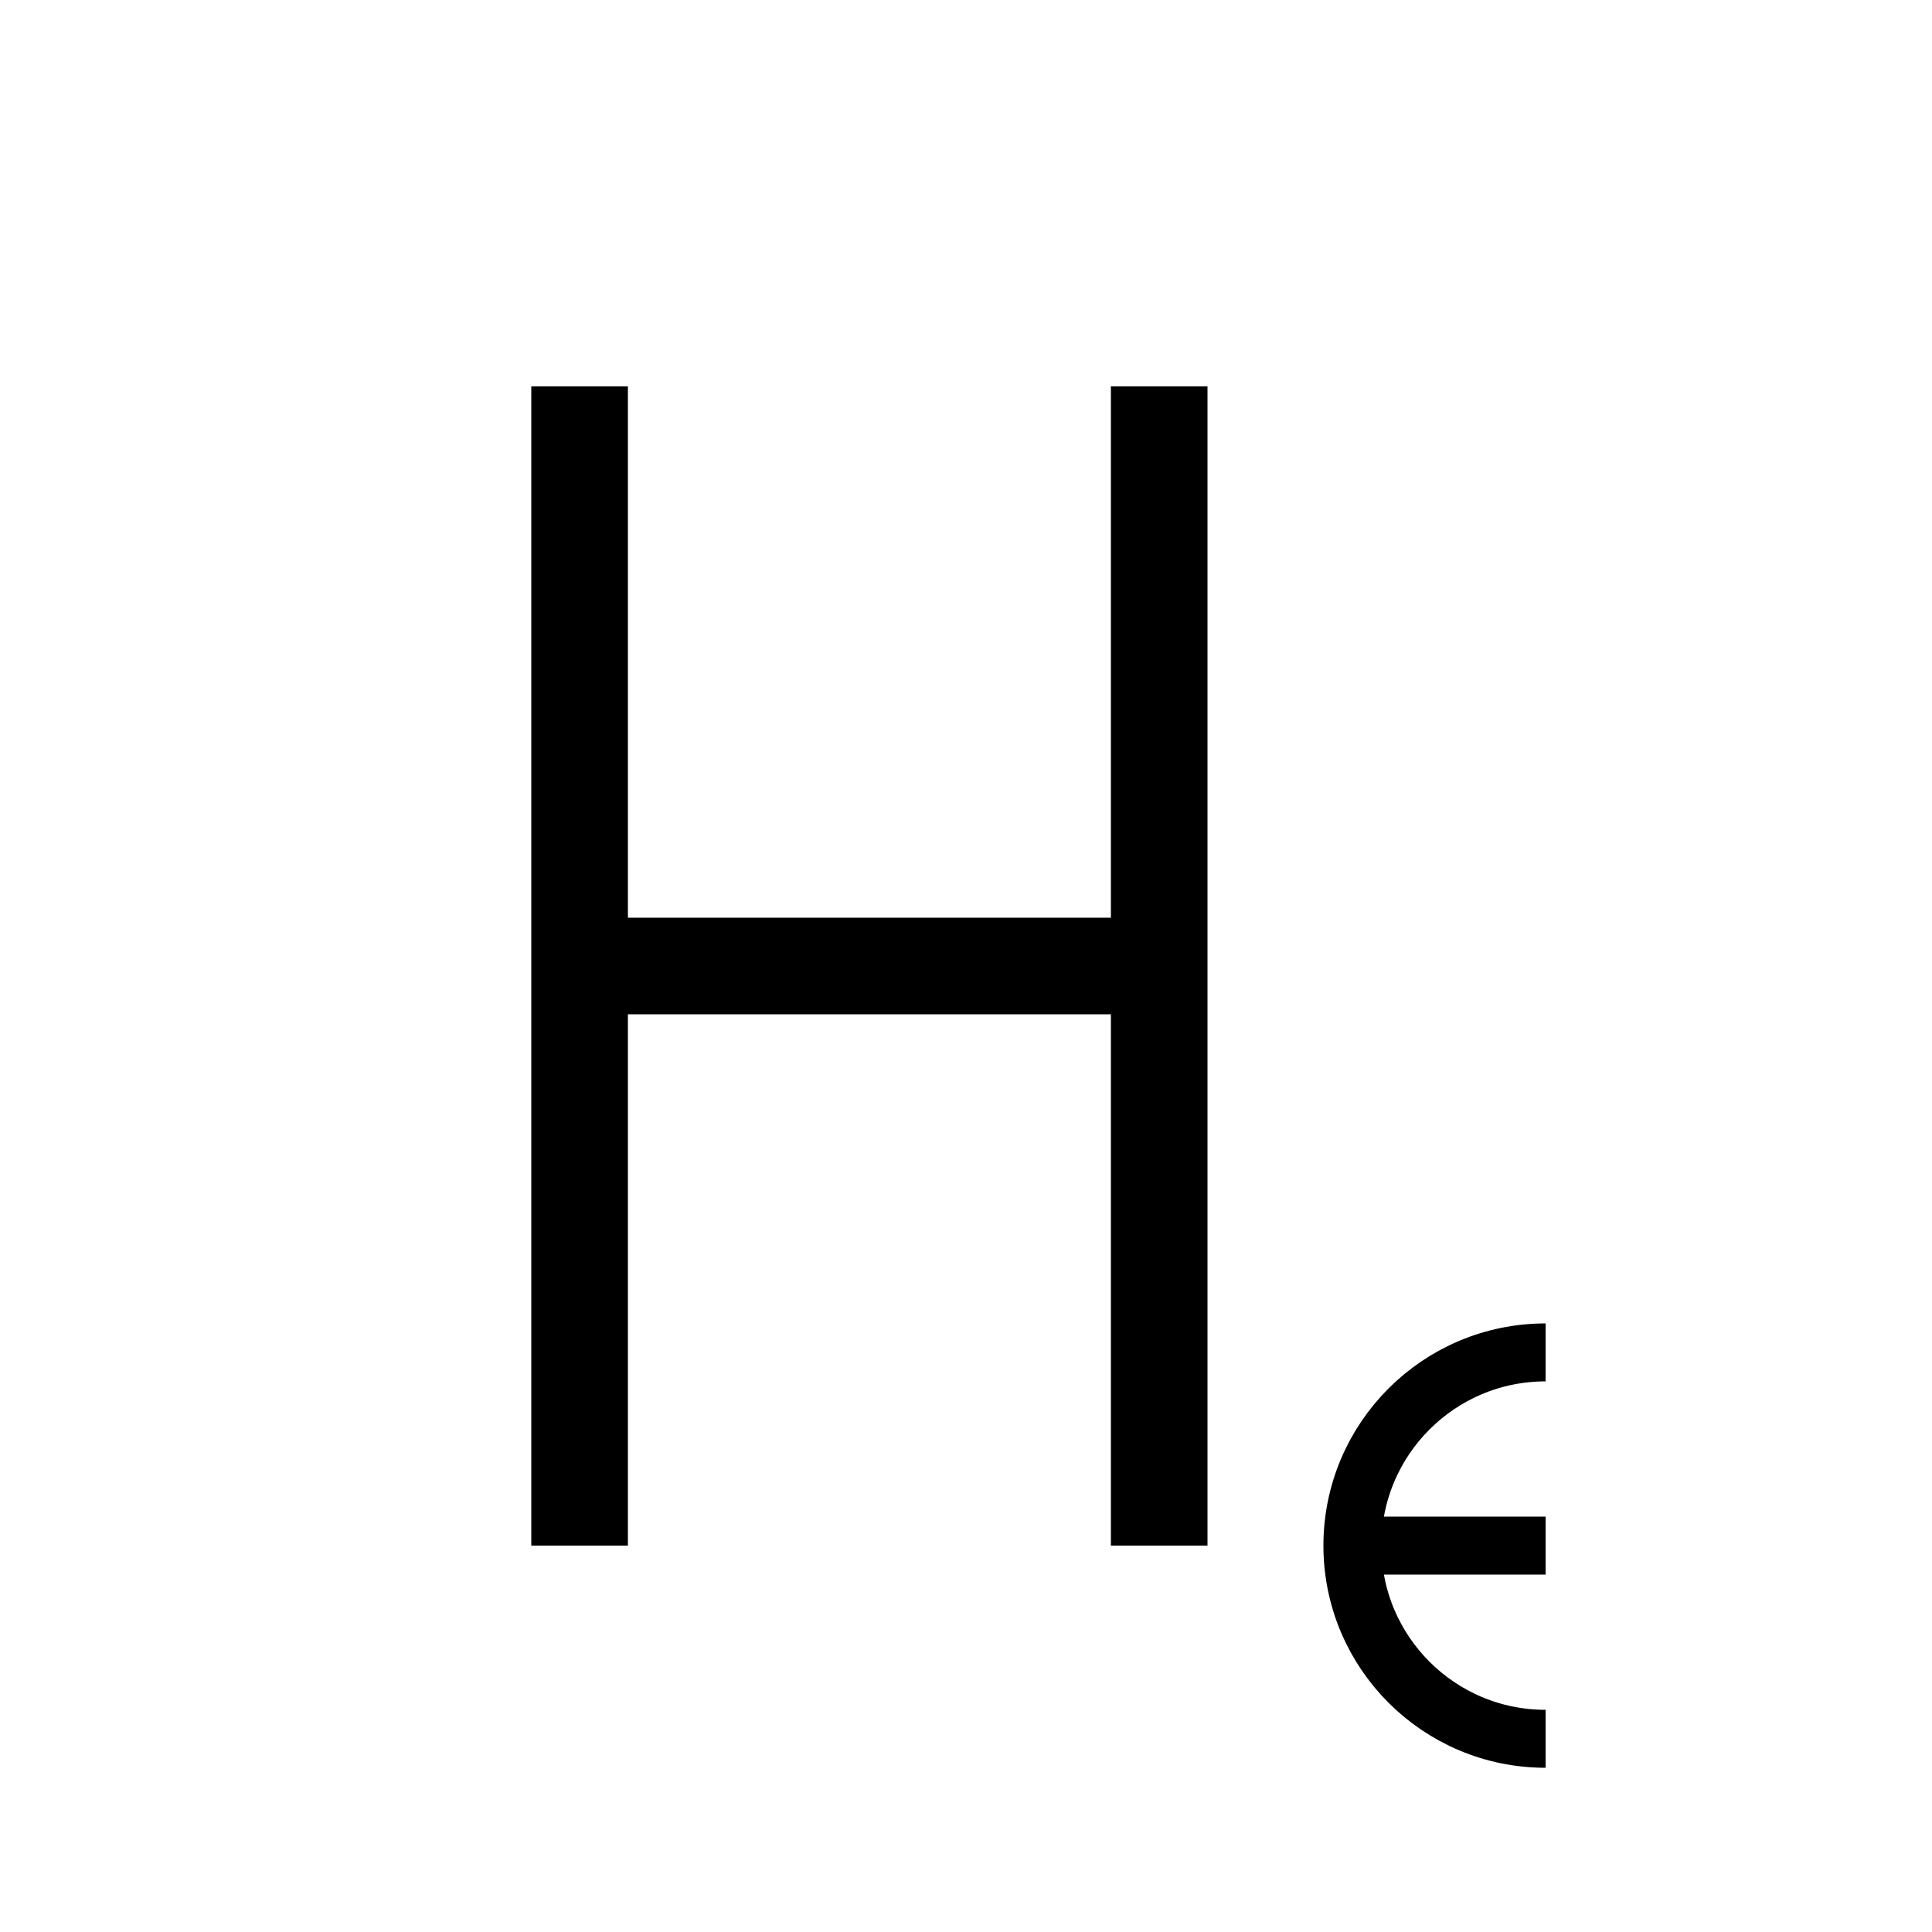
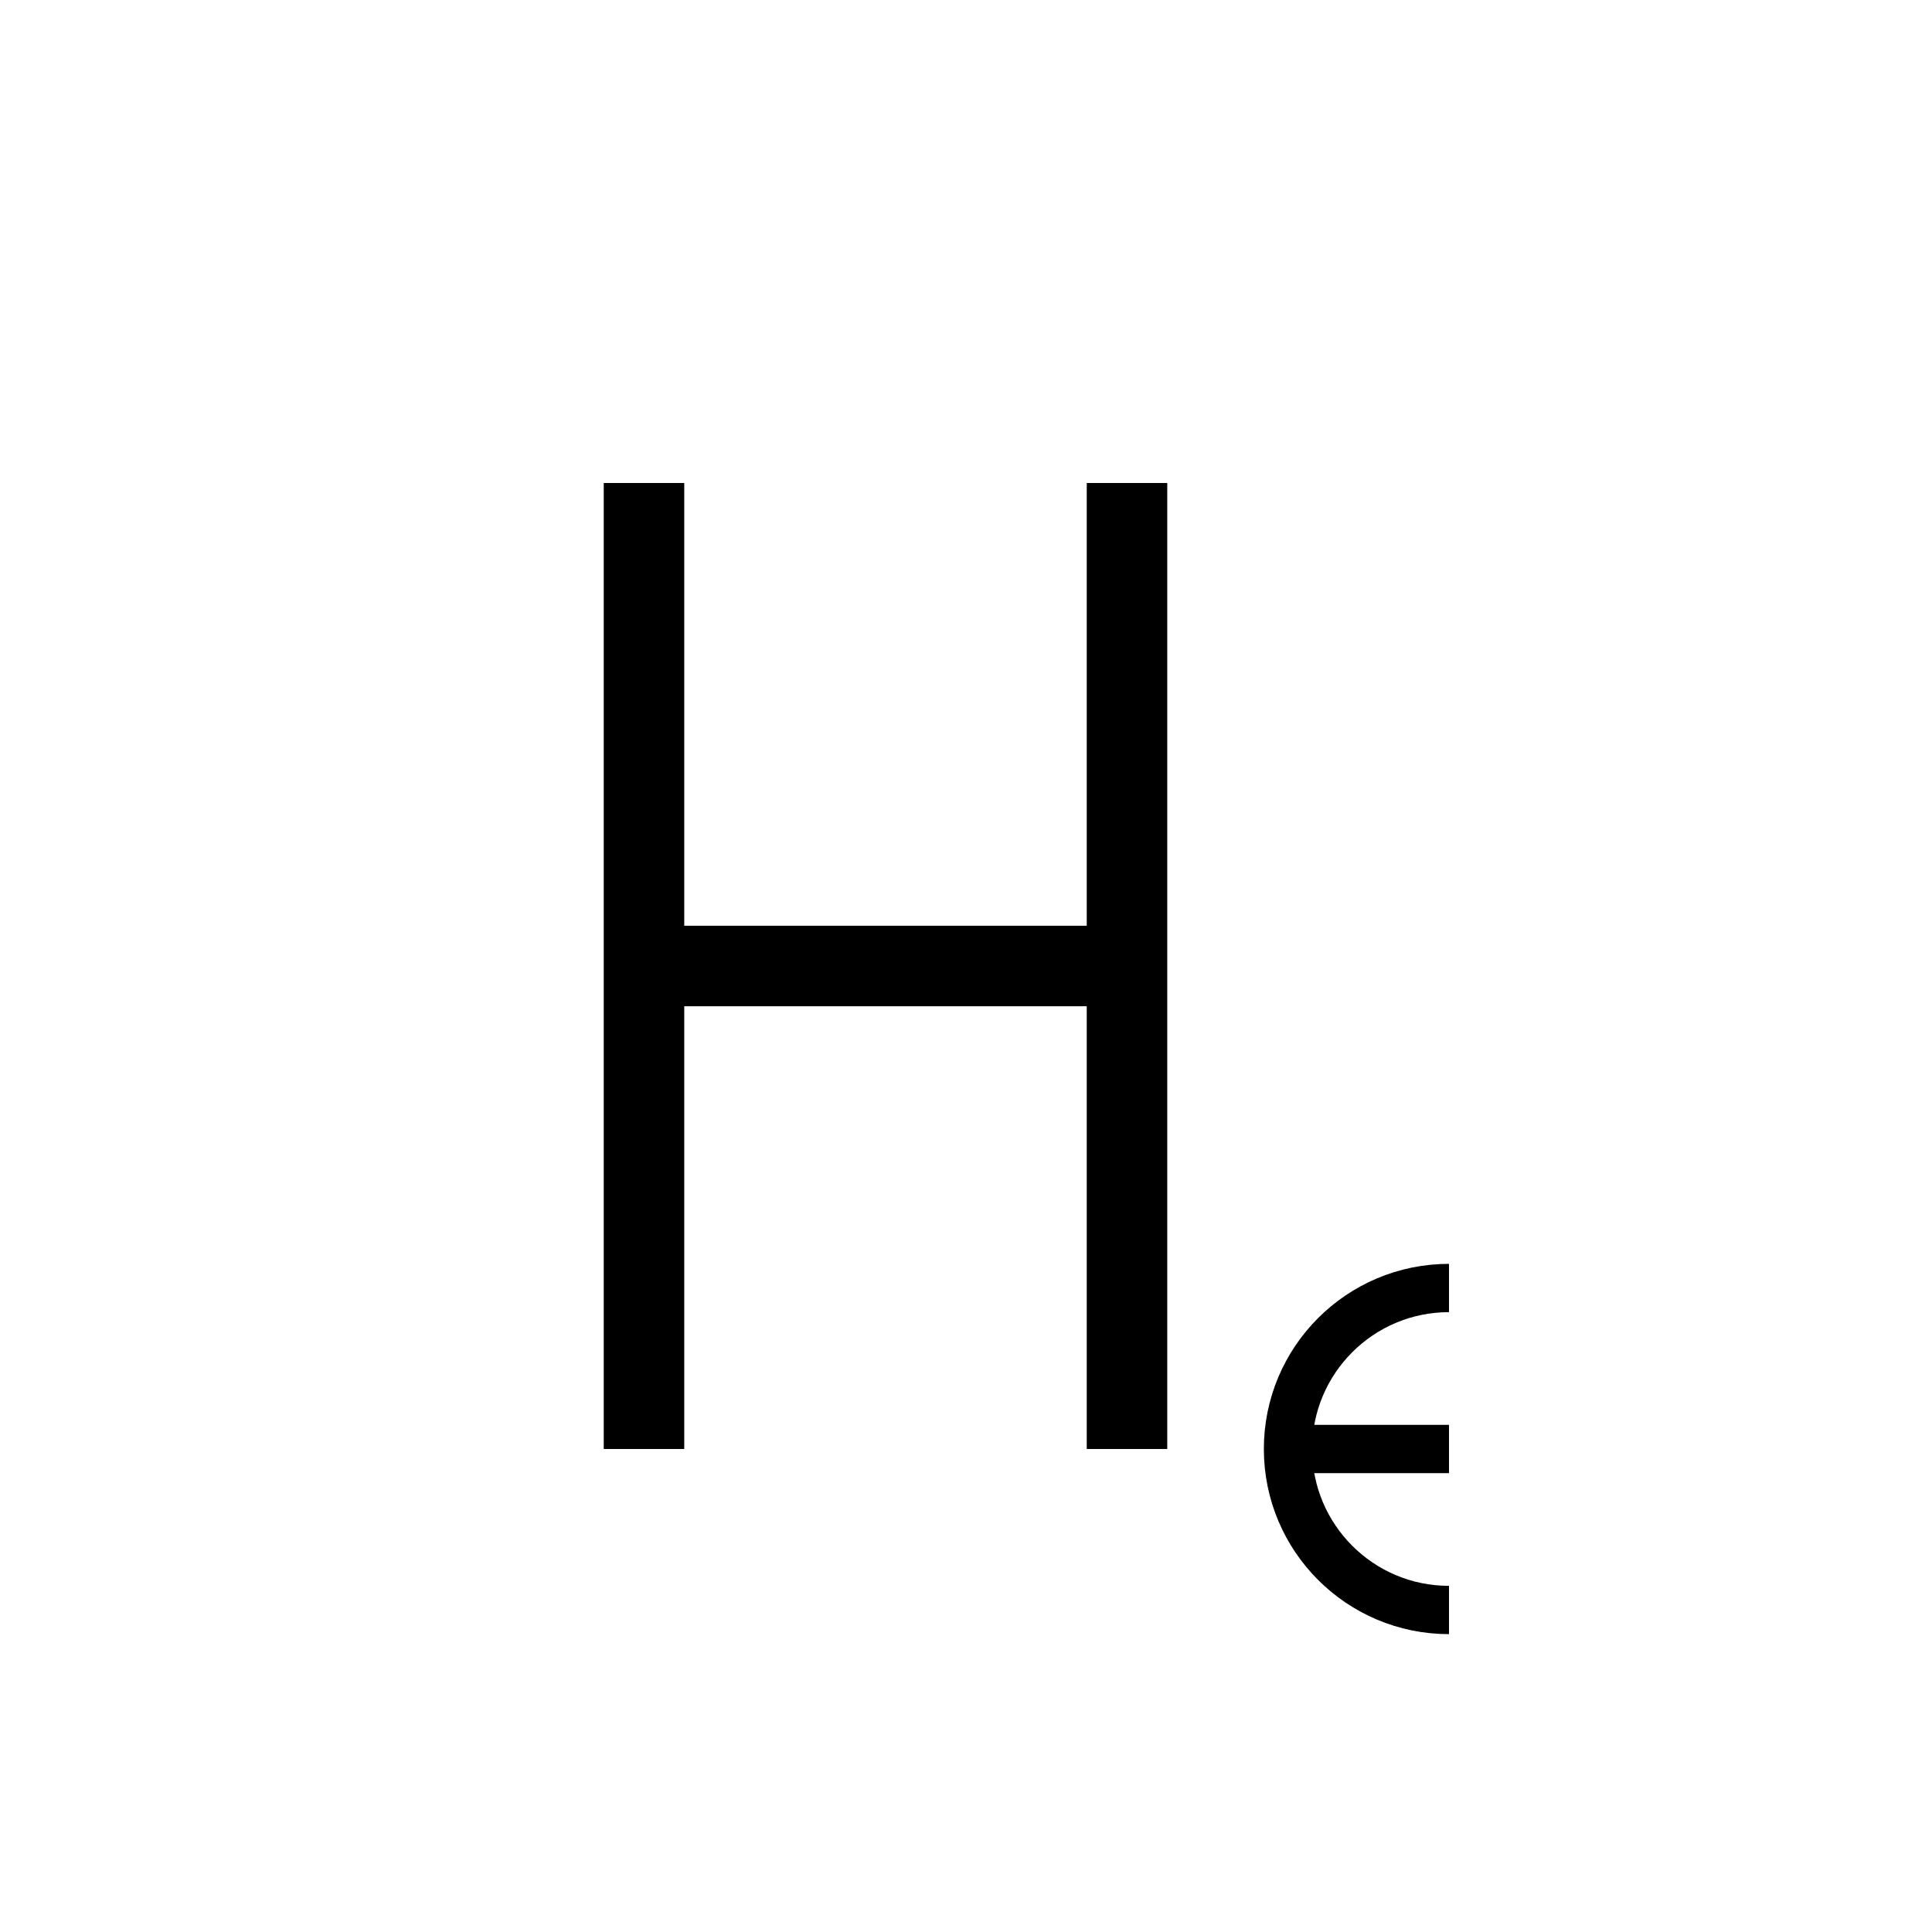
- <svg xmlns="http://www.w3.org/2000/svg" viewBox="0 0 100 100">
+ <svg xmlns="http://www.w3.org/2000/svg" viewBox="-10 -10 120 120">
  <line x1="30" y1="80" x2="30" y2="20" stroke="black" stroke-width="5" />
  <line x1="60" y1="80" x2="60" y2="20" stroke="black" stroke-width="5" />
  <line x1="30" y1="50" x2="60" y2="50" stroke="black" stroke-width="5" />
-   <path d="M 80 70 A 10 10 0 0 0 80 90" style="fill: none;stroke-width: 3;stroke: black" />
+   <path d="M 80 70 A 10 10 0 0 0 80 90" fill="none" stroke="black" stroke-width="3" />
  <line x1="70" y1="80" x2="80" y2="80" stroke="black" stroke-width="3" />
</svg>
